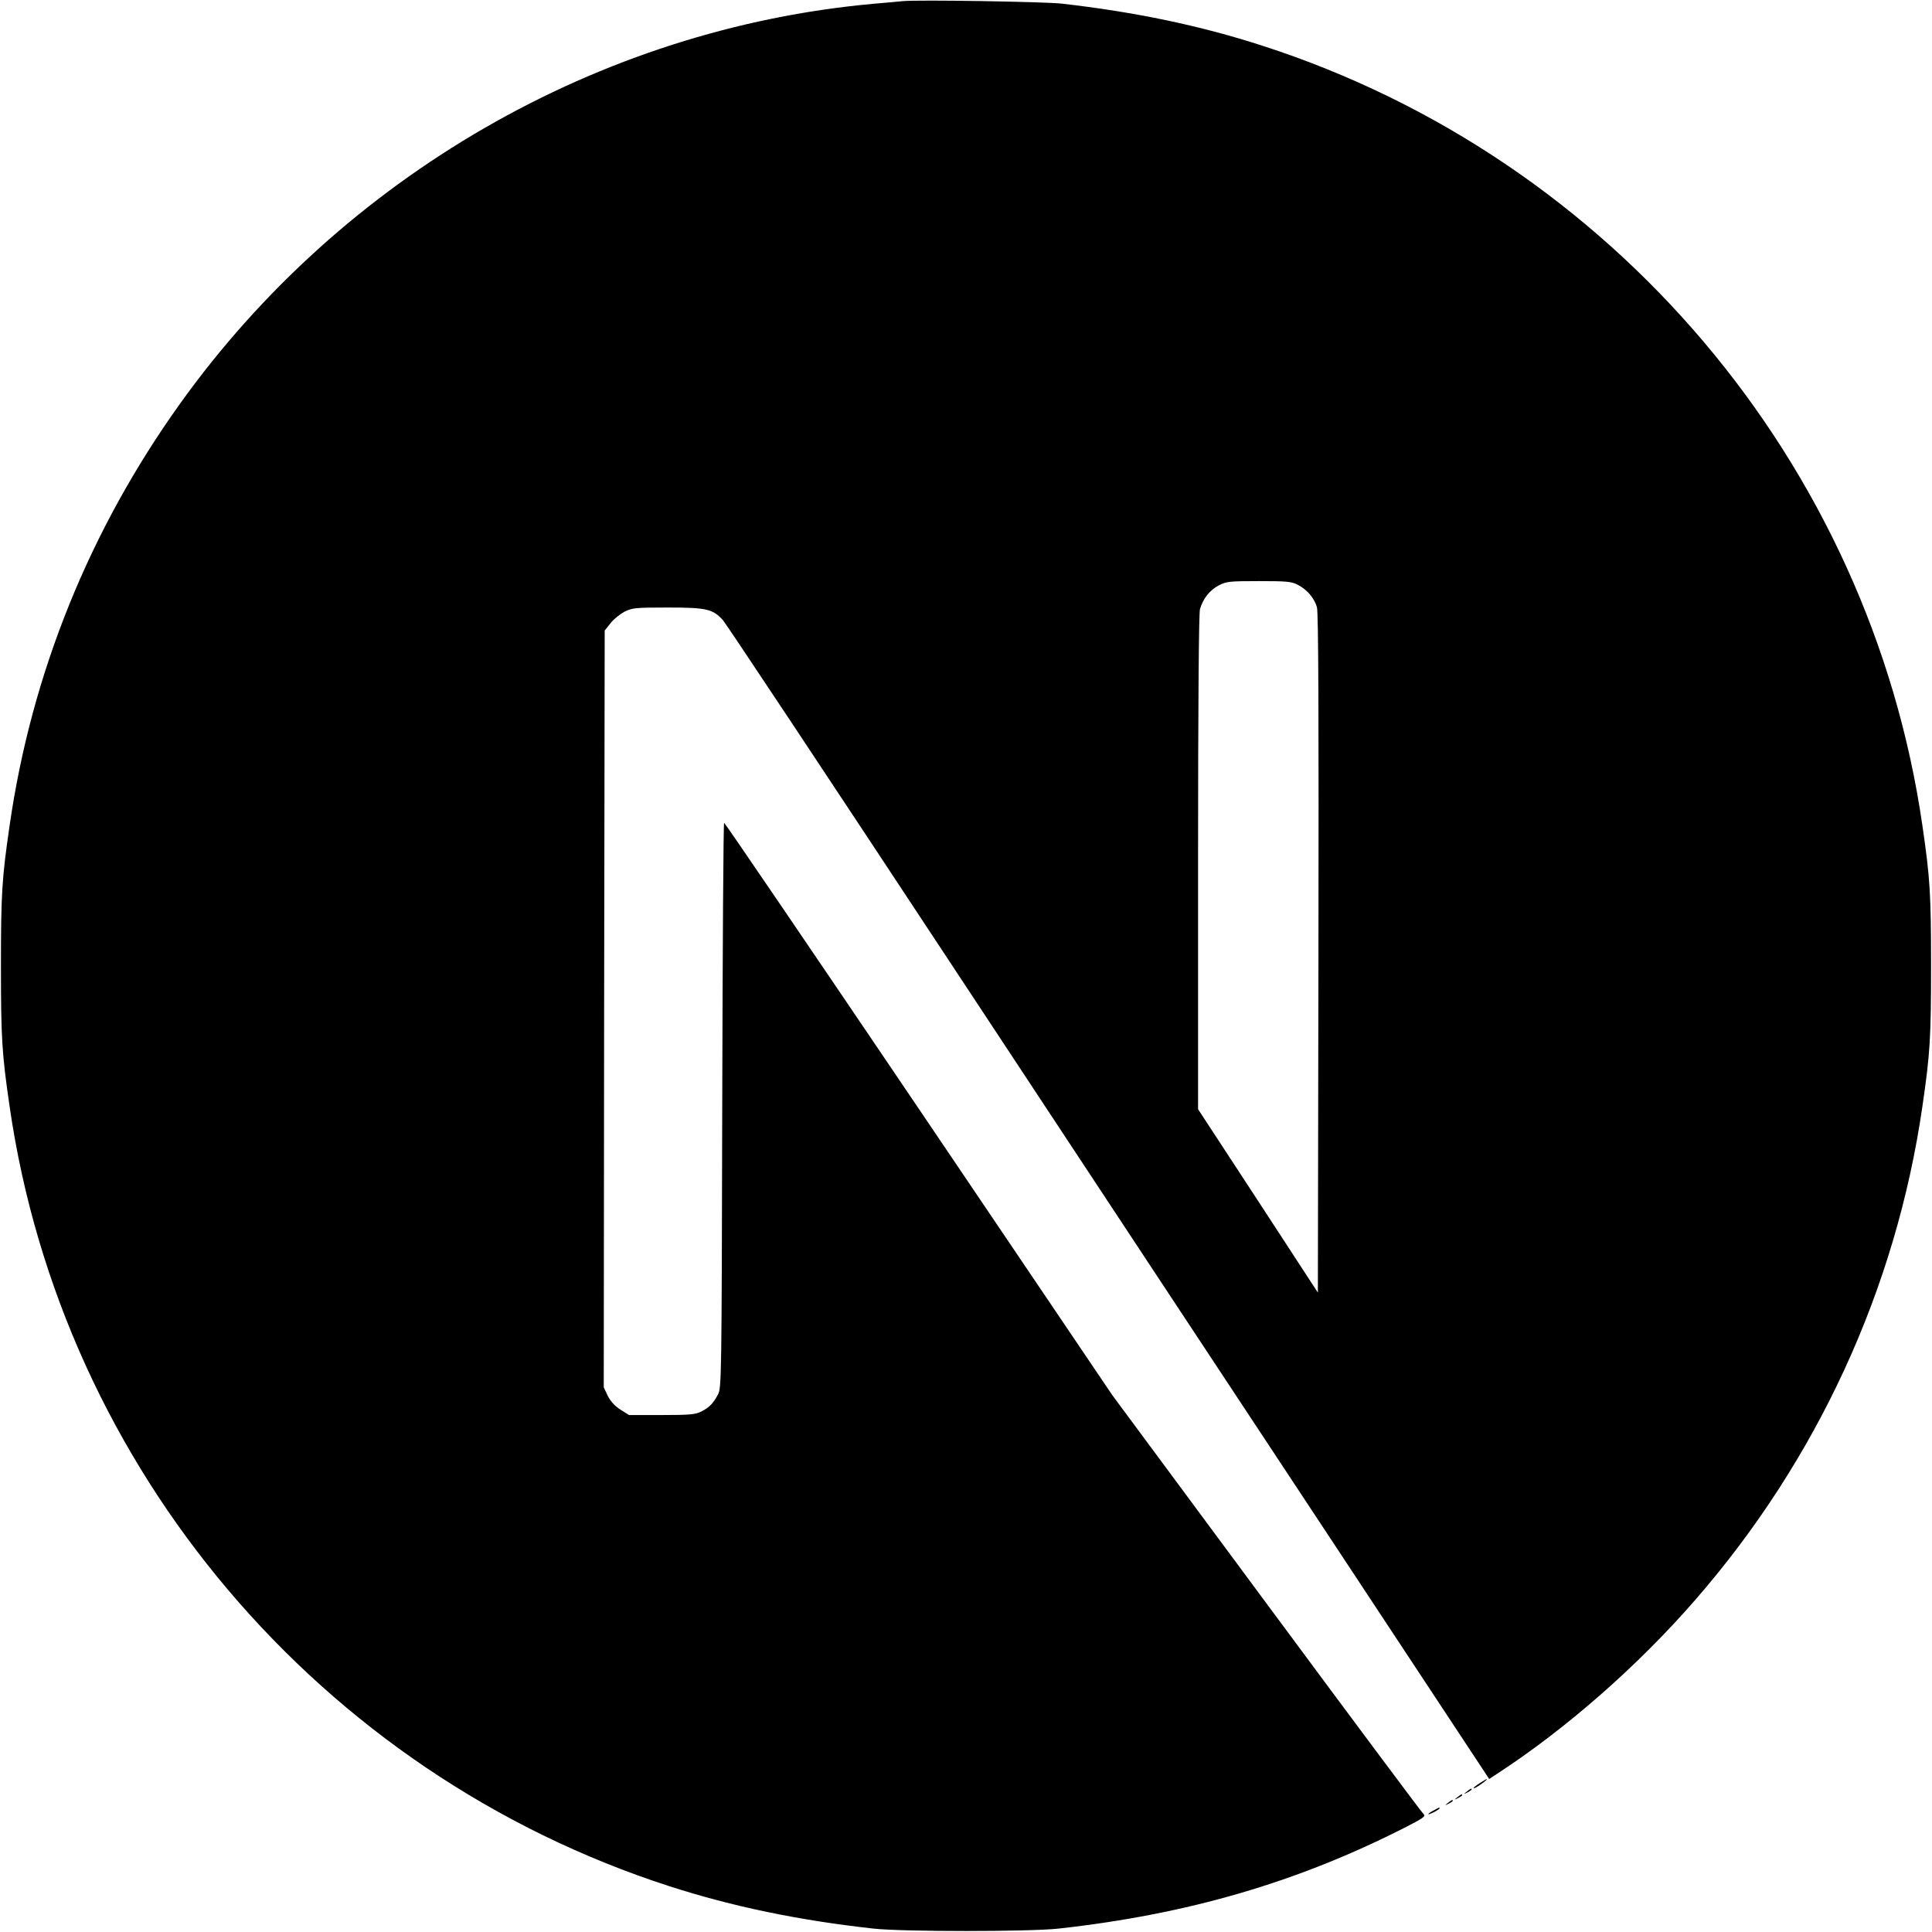
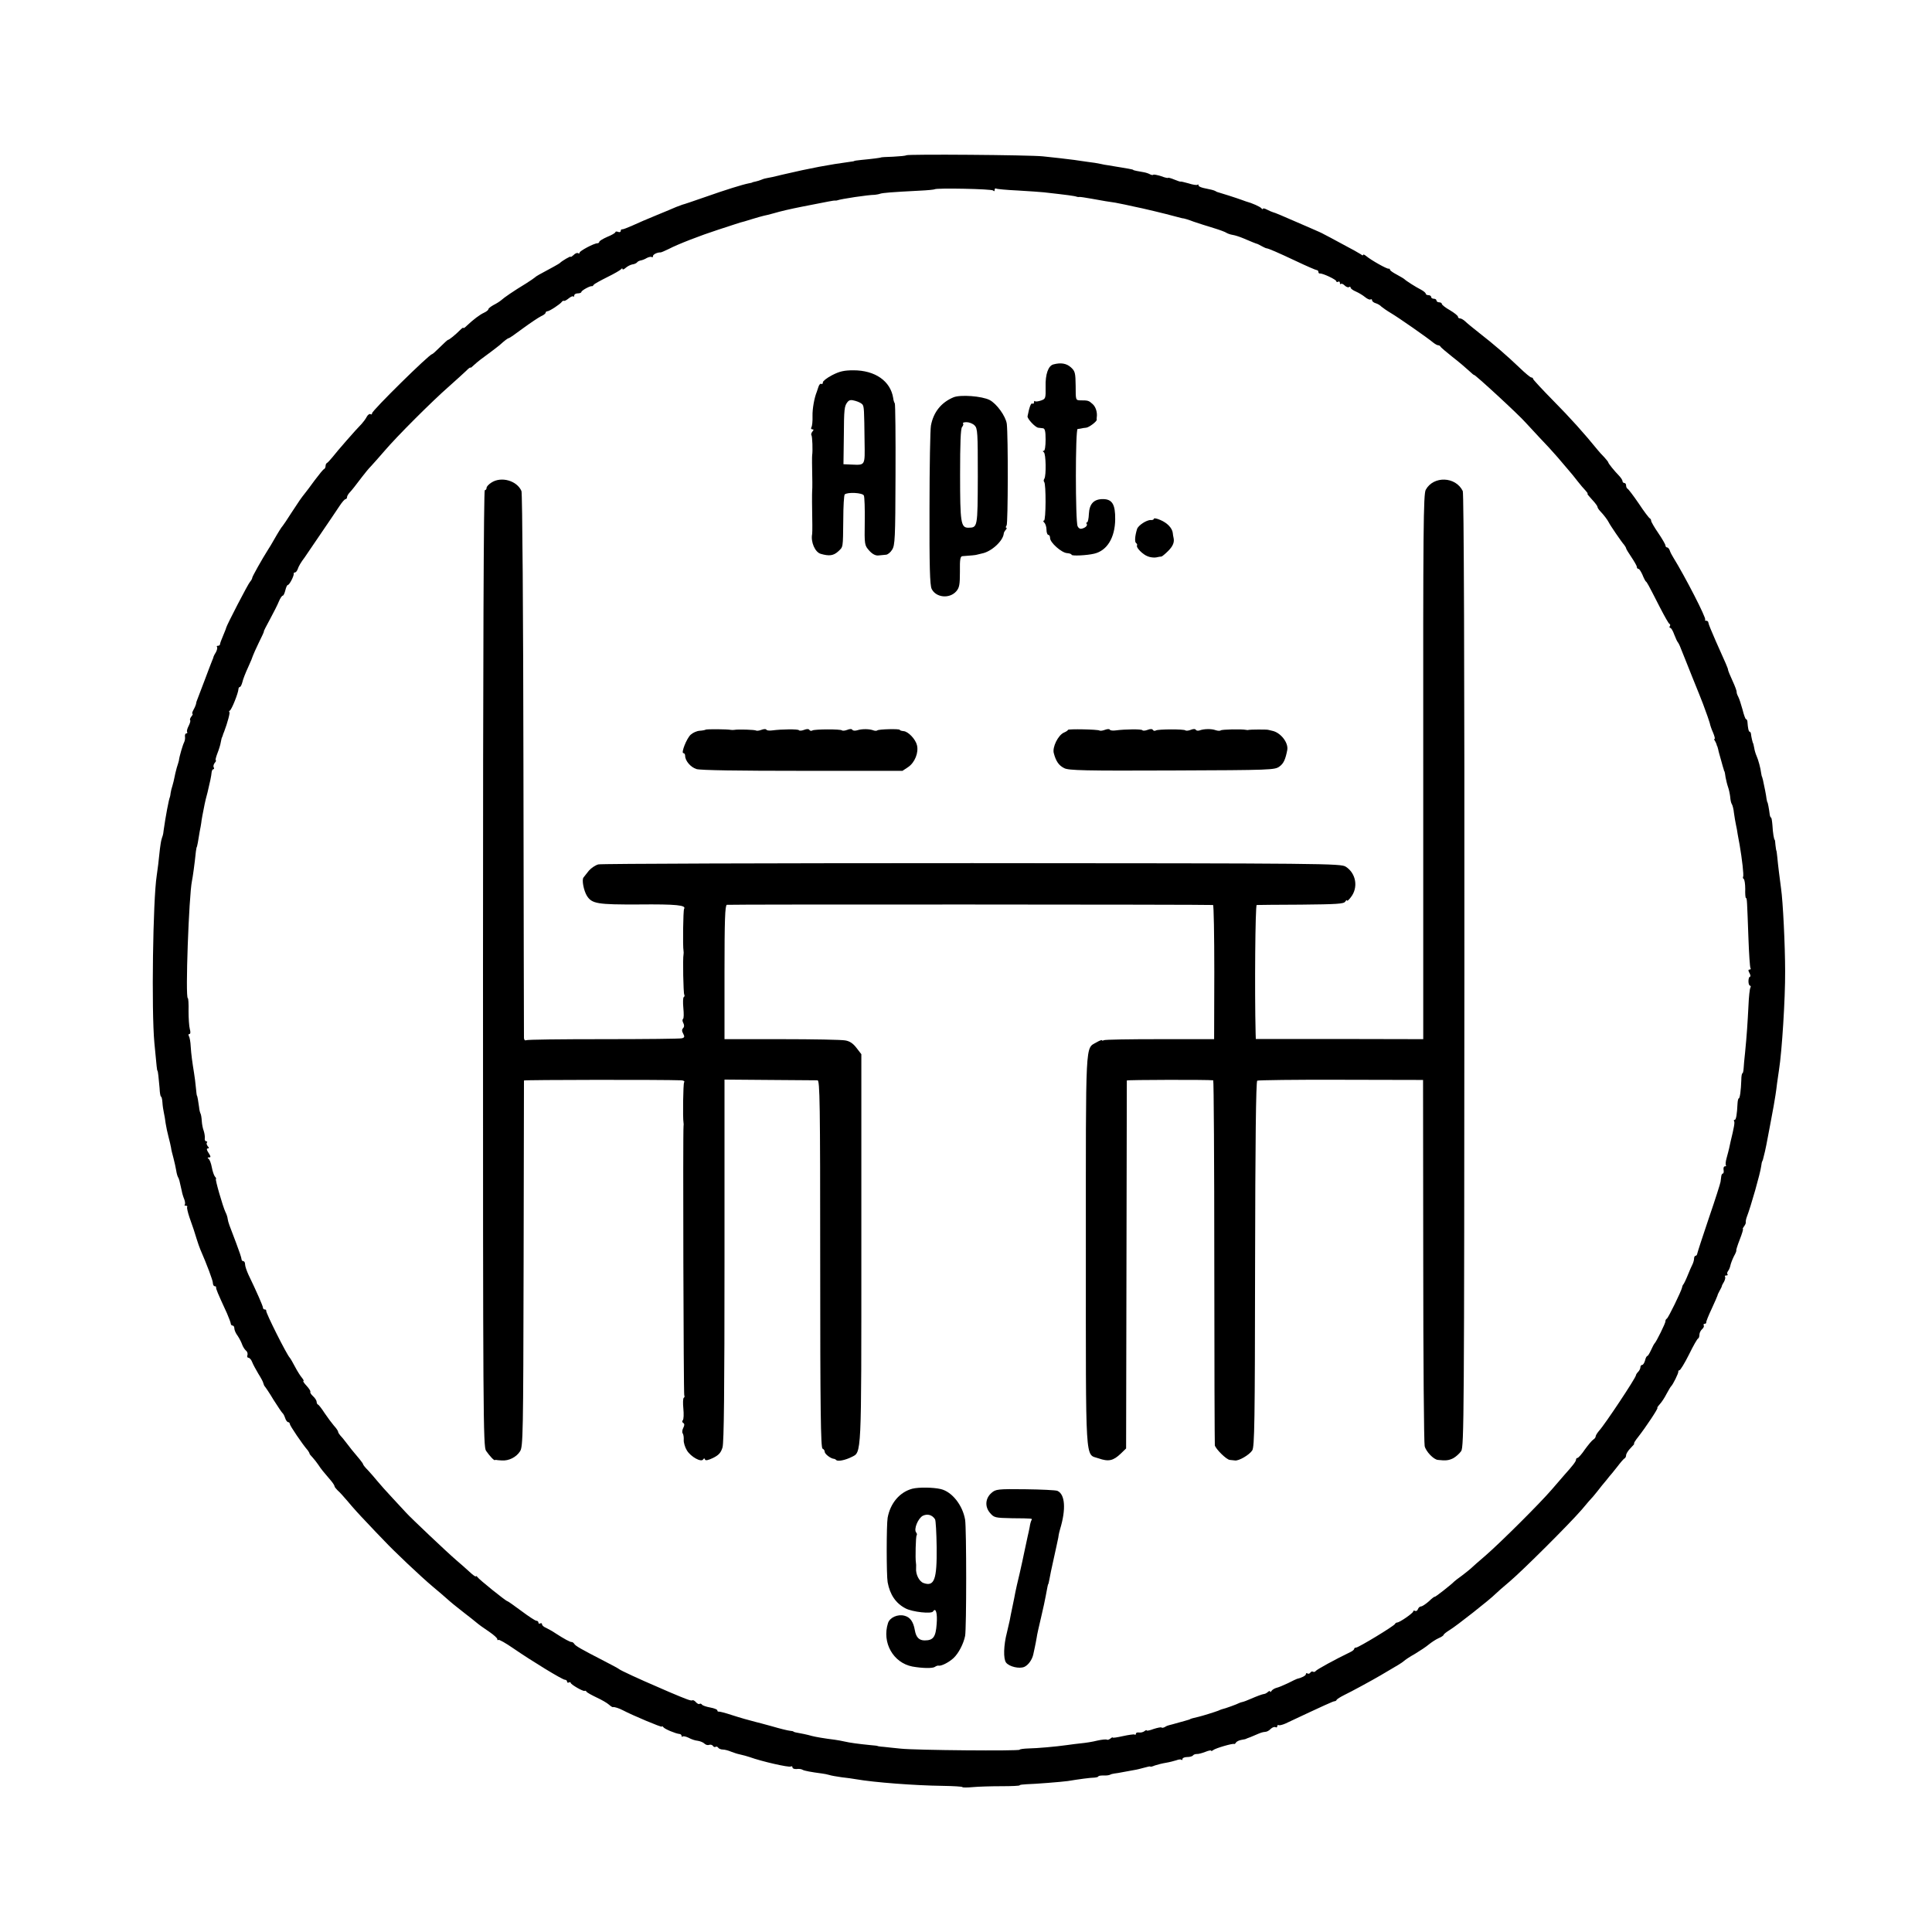
- <svg xmlns="http://www.w3.org/2000/svg" version="1.0" width="1024pt" height="1024pt" viewBox="0 0 1024 1024" preserveAspectRatio="xMidYMid meet">
-   <g transform="translate(0,1024) scale(0.1,-0.1)" fill="#000000" stroke="none">
-     <path d="M4785 10234 c-22 -2 -92 -9 -155 -14 -1453 -131 -2814 -915 -3676 -2120 -480 -670 -787 -1430 -903 -2235 -41 -281 -46 -364 -46 -745 0 -381 5 -464 46 -745 278 -1921 1645 -3535 3499 -4133 332 -107 682 -180 1080 -224 155 -17 825 -17 980 0 687 76 1269 246 1843 539 88 45 105 57 93 67 -8 6 -383 509 -833 1117 l-818 1105 -1025 1517 c-564 834 -1028 1516 -1032 1516 -4 1 -8 -673 -10 -1496 -3 -1441 -4 -1499 -22 -1533 -26 -49 -46 -69 -88 -91 -32 -16 -60 -19 -211 -19 l-173 0 -46 29 c-30 19 -52 44 -67 73 l-21 45 2 2005 3 2006 31 39 c16 21 50 48 74 61 41 20 57 22 230 22 204 0 238 -8 291 -66 15 -16 570 -852 1234 -1859 664 -1007 1572 -2382 2018 -3057 l810 -1227 41 27 c363 236 747 572 1051 922 647 743 1064 1649 1204 2615 41 281 46 364 46 745 0 381 -5 464 -46 745 -278 1921 -1645 3535 -3499 4133 -327 106 -675 179 -1065 223 -96 10 -757 21 -840 13z m2094 -3094 c48 -24 87 -70 101 -118 8 -26 10 -582 8 -1835 l-3 -1798 -317 486 -318 486 0 1307 c0 845 4 1320 10 1343 16 56 51 100 99 126 41 21 56 23 213 23 148 0 174 -2 207 -20z" />
-     <path d="M7843 789 c-35 -22 -46 -37 -15 -20 22 13 58 40 52 41 -3 0 -20 -10 -37 -21z" />
-     <path d="M7774 744 c-18 -14 -18 -15 4 -4 12 6 22 13 22 15 0 8 -5 6 -26 -11z" />
-     <path d="M7724 714 c-18 -14 -18 -15 4 -4 12 6 22 13 22 15 0 8 -5 6 -26 -11z" />
-     <path d="M7674 684 c-18 -14 -18 -15 4 -4 12 6 22 13 22 15 0 8 -5 6 -26 -11z" />
-     <path d="M7598 644 c-38 -20 -36 -28 2 -9 17 9 30 18 30 20 0 7 -1 6 -32 -11z" />
+ <svg xmlns="http://www.w3.org/2000/svg" version="1.0" width="1080pt" height="1080pt" viewBox="0 0 1080 1080" preserveAspectRatio="xMidYMid meet">
+   <g transform="translate(0,1080) scale(0.1,-0.1)" fill="#000000" stroke="none">
+     <path d="M5066 9932 c-3 -3 -36 -6 -74 -8 -37 -1 -67 -3 -67 -4 0 -2 -55 -9 -110 -14 -22 -2 -40 -5 -40 -6 0 -1 -9 -3 -20 -4 -125 -17 -221 -35 -380 -72 -53 -13 -71 -17 -85 -19 -8 -1 -23 -5 -32 -9 -9 -4 -25 -9 -35 -11 -10 -2 -18 -4 -18 -5 0 -1 -9 -3 -20 -5 -35 -7 -126 -35 -245 -77 -63 -22 -119 -41 -125 -42 -5 -2 -21 -8 -35 -13 -14 -6 -63 -27 -110 -46 -47 -19 -107 -45 -135 -58 -27 -12 -53 -22 -57 -21 -5 1 -8 -3 -8 -9 0 -6 -7 -9 -15 -5 -8 3 -15 2 -15 -2 0 -4 -20 -16 -45 -26 -25 -11 -45 -23 -45 -28 0 -4 -5 -8 -11 -8 -19 0 -99 -43 -99 -52 0 -5 -4 -7 -9 -3 -5 3 -17 -2 -25 -11 -9 -8 -16 -13 -16 -9 0 5 -48 -23 -60 -35 -3 -3 -19 -12 -35 -21 -82 -44 -100 -54 -105 -60 -3 -3 -25 -18 -50 -34 -68 -41 -123 -79 -138 -93 -8 -7 -27 -19 -43 -27 -16 -9 -29 -19 -29 -24 0 -4 -11 -13 -24 -19 -24 -11 -60 -38 -98 -74 -10 -10 -18 -15 -18 -11 0 4 -8 -2 -19 -13 -25 -25 -60 -54 -67 -54 -2 0 -22 -18 -44 -40 -22 -22 -42 -40 -45 -40 -15 0 -335 -315 -335 -330 0 -6 -4 -9 -9 -5 -6 3 -15 -4 -21 -15 -6 -12 -19 -29 -28 -39 -33 -33 -140 -156 -163 -186 -13 -16 -27 -31 -31 -33 -5 -2 -8 -10 -8 -17 0 -7 -4 -15 -8 -17 -5 -1 -28 -30 -53 -63 -24 -33 -48 -65 -54 -72 -23 -29 -32 -42 -75 -108 -24 -38 -47 -72 -50 -75 -6 -6 -22 -31 -50 -80 -11 -19 -24 -42 -30 -50 -35 -55 -90 -153 -90 -160 0 -5 -6 -15 -12 -22 -11 -11 -132 -245 -134 -258 0 -3 -8 -22 -17 -44 -9 -21 -17 -42 -17 -47 0 -5 -5 -9 -12 -9 -6 0 -8 -3 -5 -6 3 -4 1 -16 -5 -28 -7 -11 -13 -23 -14 -26 0 -3 -4 -14 -9 -25 -4 -11 -23 -58 -40 -105 -18 -47 -36 -94 -40 -105 -5 -11 -9 -24 -9 -30 -1 -5 -7 -20 -14 -32 -7 -13 -10 -23 -6 -23 3 0 1 -7 -6 -15 -7 -9 -10 -18 -7 -21 3 -3 -1 -17 -8 -31 -8 -15 -12 -30 -9 -35 3 -4 1 -8 -5 -8 -5 0 -8 -8 -7 -17 2 -10 -1 -25 -5 -33 -7 -13 -27 -80 -29 -102 -1 -4 -6 -22 -12 -40 -5 -18 -11 -43 -13 -55 -2 -11 -7 -32 -11 -45 -4 -12 -9 -31 -10 -40 -1 -10 -3 -20 -4 -23 -6 -11 -25 -113 -35 -185 -1 -14 -4 -27 -5 -30 -1 -3 -3 -9 -5 -15 -1 -5 -3 -12 -4 -15 -1 -3 -4 -23 -7 -45 -7 -68 -13 -119 -18 -150 -21 -134 -30 -754 -13 -935 13 -140 15 -155 17 -155 3 0 7 -40 12 -97 1 -27 5 -48 8 -48 3 0 7 -15 8 -33 1 -18 5 -44 8 -57 3 -14 8 -41 10 -60 3 -19 10 -53 16 -75 6 -22 12 -49 14 -60 1 -11 8 -38 14 -60 6 -22 12 -52 15 -68 2 -15 7 -32 10 -37 6 -9 9 -22 21 -77 2 -12 8 -33 14 -47 5 -13 6 -27 3 -30 -4 -3 -1 -6 6 -6 7 0 10 -3 7 -8 -2 -4 4 -30 13 -57 24 -68 26 -74 40 -120 7 -22 16 -49 21 -60 37 -85 70 -173 70 -187 0 -10 5 -18 10 -18 6 0 9 -3 8 -7 -1 -8 8 -30 61 -145 11 -26 21 -52 21 -57 0 -6 5 -11 10 -11 6 0 10 -7 10 -16 0 -9 8 -28 19 -42 10 -15 21 -37 25 -49 4 -11 13 -26 21 -33 8 -6 11 -18 8 -26 -3 -8 0 -14 6 -14 6 0 16 -11 21 -25 5 -13 21 -42 34 -64 14 -22 27 -46 28 -53 2 -7 5 -15 8 -18 3 -3 26 -36 49 -75 24 -38 47 -72 51 -75 4 -3 10 -15 14 -27 4 -13 12 -23 17 -23 5 0 9 -5 9 -10 0 -9 71 -114 100 -147 5 -7 10 -15 10 -18 0 -3 8 -13 18 -23 9 -10 24 -29 32 -41 14 -22 28 -39 71 -89 10 -12 19 -26 19 -30 0 -4 8 -14 17 -23 10 -8 36 -37 58 -63 22 -27 67 -77 100 -111 33 -35 78 -83 101 -106 53 -57 206 -202 274 -259 30 -25 64 -54 76 -65 29 -26 49 -42 104 -85 25 -19 50 -39 57 -45 23 -19 38 -30 81 -59 23 -16 42 -33 42 -39 0 -6 3 -8 6 -4 4 3 41 -18 83 -47 103 -71 275 -176 289 -176 7 0 12 -5 12 -11 0 -5 5 -7 10 -4 6 3 10 2 10 -2 0 -9 71 -50 78 -45 3 2 8 0 11 -5 3 -5 29 -19 56 -32 28 -13 58 -30 69 -40 10 -9 20 -15 22 -14 5 3 35 -6 57 -18 51 -27 217 -97 217 -91 0 4 4 3 8 -3 8 -11 69 -36 90 -38 6 0 12 -5 12 -10 0 -6 3 -8 6 -4 4 3 18 0 33 -7 14 -8 37 -16 51 -17 14 -2 31 -9 38 -16 7 -7 19 -10 26 -7 8 3 17 0 21 -5 3 -6 10 -9 15 -6 5 3 11 1 15 -5 3 -5 15 -10 25 -10 10 0 31 -5 47 -12 15 -6 37 -13 48 -15 26 -6 36 -9 55 -15 69 -25 220 -59 230 -53 6 3 10 1 10 -5 0 -6 10 -10 23 -9 12 2 27 0 33 -4 10 -6 48 -13 109 -21 11 -1 29 -5 40 -8 11 -4 43 -9 70 -13 28 -3 64 -8 80 -11 103 -18 330 -35 482 -37 62 -1 113 -4 113 -7 0 -3 26 -3 59 0 32 3 104 5 160 5 55 0 101 2 101 5 0 3 17 5 38 6 45 1 197 13 232 18 60 10 127 19 148 19 12 1 22 4 22 7 0 3 12 5 28 5 15 -1 31 1 37 4 5 3 16 6 25 7 8 1 30 4 48 8 17 3 44 8 60 11 15 2 42 9 60 14 17 5 32 8 32 6 0 -3 12 0 26 6 15 5 43 12 62 15 19 3 45 10 58 14 12 5 25 6 28 3 3 -4 6 -2 6 4 0 6 12 11 26 11 15 0 29 4 33 9 3 5 13 8 21 8 8 -1 30 5 48 12 17 7 32 10 32 7 0 -4 6 -2 12 3 14 11 111 39 117 34 2 -1 7 2 10 8 4 6 18 13 31 15 14 2 26 5 28 7 1 1 5 2 10 4 4 1 21 8 37 15 35 15 40 17 59 19 8 0 22 8 30 17 9 8 20 12 26 9 5 -3 10 -1 10 5 0 6 4 9 8 6 4 -2 21 2 37 9 219 103 268 125 275 125 5 0 10 3 12 8 2 4 21 16 43 27 36 17 159 84 203 110 96 56 119 70 129 79 6 6 34 25 63 41 28 17 63 40 78 53 15 12 39 28 55 35 15 6 27 15 27 18 0 4 16 16 35 28 34 20 226 171 255 201 8 8 44 40 80 70 74 63 332 320 402 401 25 30 54 64 65 75 10 12 32 39 48 60 17 20 35 42 40 49 6 6 26 31 45 55 19 25 38 47 42 48 4 2 8 10 8 17 0 8 11 26 25 40 14 14 23 25 20 25 -4 0 6 17 23 38 43 55 114 162 107 162 -3 0 3 9 13 20 11 12 28 38 38 58 11 20 22 39 25 42 10 8 43 75 41 83 -1 4 2 7 6 7 5 0 29 39 53 87 24 49 47 90 52 91 4 2 7 12 7 22 0 9 7 23 15 30 8 7 12 16 9 21 -3 5 0 9 5 9 6 0 10 3 9 8 -1 4 12 37 30 75 17 37 32 71 33 75 0 4 6 16 12 27 6 11 12 22 12 25 0 3 6 15 13 26 6 12 8 24 5 28 -3 3 0 6 7 6 7 0 10 3 7 7 -4 3 -2 11 3 18 5 6 11 20 13 31 2 10 11 34 20 52 10 17 15 32 13 32 -2 0 6 27 19 60 13 33 21 60 18 60 -3 0 0 6 6 14 6 8 11 18 10 22 -1 5 1 18 5 29 24 62 76 246 81 285 2 14 4 26 6 28 1 1 2 5 4 10 9 34 15 61 19 82 3 14 12 61 20 105 8 44 18 95 21 113 3 17 7 44 10 60 2 15 7 45 9 67 3 22 8 56 11 76 16 100 35 397 34 549 0 142 -12 391 -23 465 -7 52 -17 131 -21 175 -2 19 -4 35 -5 35 -1 0 -3 14 -5 30 -1 17 -3 30 -4 30 -4 0 -11 40 -13 82 -2 24 -5 43 -8 43 -3 0 -7 10 -8 23 -3 25 -10 62 -12 62 -1 0 -3 9 -5 20 -2 19 -12 69 -20 105 -2 8 -4 16 -5 18 -2 1 -3 10 -5 20 -3 27 -16 75 -26 97 -5 11 -11 31 -13 45 -3 14 -5 25 -6 25 -2 0 -11 38 -12 53 -1 6 -4 12 -8 12 -5 0 -9 18 -12 58 -1 6 -4 12 -8 12 -3 0 -12 24 -19 53 -8 28 -18 61 -24 72 -6 11 -10 23 -9 27 1 4 -9 32 -23 62 -14 30 -25 58 -25 61 0 8 -11 33 -69 162 -22 50 -41 96 -41 102 0 6 -5 11 -12 11 -6 0 -9 3 -6 6 8 7 -111 239 -179 349 -7 11 -16 28 -19 38 -3 9 -10 17 -15 17 -5 0 -9 5 -9 11 0 5 -18 37 -40 69 -22 32 -40 63 -40 69 0 5 -3 11 -7 13 -5 2 -33 39 -62 83 -30 44 -59 82 -63 83 -4 2 -8 10 -8 18 0 8 -4 14 -10 14 -5 0 -10 5 -10 10 0 6 -8 18 -17 28 -30 31 -63 72 -63 78 0 2 -10 15 -22 28 -13 13 -30 32 -38 42 -74 91 -151 177 -247 274 -62 63 -113 118 -113 122 0 4 -4 8 -10 8 -5 0 -34 24 -64 53 -71 68 -146 133 -226 195 -36 28 -72 58 -81 67 -9 8 -21 15 -27 15 -7 0 -12 4 -12 10 0 5 -20 21 -45 36 -25 14 -45 30 -45 35 0 5 -7 9 -15 9 -8 0 -15 5 -15 10 0 6 -7 10 -15 10 -8 0 -15 5 -15 10 0 6 -7 10 -15 10 -8 0 -15 4 -15 8 0 5 -12 15 -27 23 -28 14 -83 49 -93 59 -3 3 -22 14 -42 25 -21 11 -38 23 -38 27 0 5 -3 7 -7 6 -9 -3 -99 48 -125 70 -10 8 -18 12 -18 7 0 -4 -6 -3 -12 3 -7 5 -53 31 -103 57 -49 27 -97 52 -105 56 -8 5 -37 18 -65 30 -27 12 -68 29 -90 39 -68 30 -120 52 -130 54 -5 1 -20 8 -32 14 -13 7 -23 9 -23 5 0 -4 -4 -3 -8 2 -6 9 -53 30 -87 39 -5 2 -17 6 -25 9 -21 8 -124 41 -130 42 -3 0 -10 3 -16 7 -6 4 -30 10 -52 14 -23 4 -42 11 -42 17 0 6 -3 8 -6 4 -3 -3 -26 0 -50 8 -24 7 -44 11 -44 10 0 -2 -16 3 -35 11 -19 8 -35 12 -35 10 0 -3 -18 1 -39 9 -22 7 -42 11 -44 8 -3 -3 -12 -1 -19 3 -7 4 -22 9 -33 11 -32 5 -60 11 -60 13 0 3 -25 7 -140 26 -11 1 -31 5 -44 8 -12 3 -44 8 -70 11 -25 4 -59 8 -76 11 -47 6 -115 14 -175 20 -75 8 -758 13 -764 6z m486 -197 c5 -6 8 -5 8 3 0 7 4 11 8 8 5 -3 60 -8 123 -11 63 -4 128 -8 144 -10 133 -15 172 -20 185 -25 3 -1 9 -2 13 -1 5 1 36 -4 70 -10 71 -13 90 -16 132 -22 17 -3 41 -8 55 -11 14 -3 36 -8 50 -11 38 -7 180 -41 230 -55 25 -7 46 -12 47 -11 2 0 27 -7 55 -18 29 -10 80 -26 113 -36 33 -10 65 -22 70 -26 6 -4 22 -10 35 -12 14 -2 41 -11 60 -19 44 -19 74 -31 80 -32 3 -1 14 -7 25 -13 11 -6 22 -11 25 -11 11 -1 60 -22 164 -71 59 -28 112 -51 117 -51 5 0 9 -5 9 -10 0 -6 3 -9 8 -9 14 3 92 -34 92 -43 0 -5 5 -6 10 -3 6 3 10 1 10 -6 0 -7 3 -10 6 -6 4 3 13 -1 21 -9 8 -8 19 -12 24 -9 5 4 9 2 9 -3 0 -5 13 -15 30 -22 16 -7 39 -21 51 -31 12 -10 26 -16 30 -13 5 3 9 1 9 -5 0 -5 9 -13 20 -16 11 -3 26 -12 32 -19 7 -6 31 -23 53 -36 41 -24 206 -139 238 -166 9 -7 21 -14 26 -14 5 0 11 -3 13 -7 2 -5 32 -30 67 -58 35 -27 76 -62 92 -77 16 -15 29 -26 29 -24 0 8 253 -225 289 -267 9 -10 43 -47 76 -82 33 -34 79 -84 102 -111 23 -27 51 -60 63 -74 12 -14 34 -40 48 -59 15 -19 35 -43 45 -53 9 -10 15 -18 11 -18 -3 0 9 -15 25 -32 17 -18 31 -37 31 -41 0 -5 6 -14 13 -22 23 -24 43 -51 50 -65 7 -15 68 -105 87 -127 5 -7 10 -15 10 -18 0 -4 14 -26 30 -50 16 -24 30 -48 30 -54 0 -6 4 -11 9 -11 5 0 14 -15 22 -32 7 -18 16 -35 19 -38 7 -5 10 -10 80 -147 25 -48 48 -90 53 -91 4 -2 5 -8 1 -13 -3 -5 -1 -9 3 -9 5 0 15 -17 22 -37 8 -21 17 -40 20 -43 3 -3 11 -18 17 -35 7 -16 35 -88 64 -160 29 -71 56 -139 60 -150 14 -36 40 -110 40 -117 1 -4 7 -23 16 -43 8 -19 12 -35 9 -35 -4 0 -3 -6 2 -12 4 -7 8 -16 9 -20 1 -5 2 -9 4 -10 1 -2 3 -10 5 -18 1 -8 9 -35 16 -60 7 -25 13 -48 15 -52 1 -5 2 -9 4 -10 1 -2 4 -16 6 -33 3 -16 9 -41 14 -55 5 -14 10 -38 12 -55 1 -16 5 -35 9 -40 4 -6 10 -28 12 -50 3 -22 8 -51 11 -65 3 -14 8 -38 10 -55 3 -16 8 -43 11 -60 13 -76 24 -169 19 -176 -2 -4 -1 -10 4 -13 4 -3 8 -28 8 -55 -1 -28 1 -51 4 -51 6 0 6 -11 14 -228 3 -84 8 -157 11 -163 4 -5 1 -9 -5 -9 -8 0 -8 -6 0 -20 6 -11 7 -20 2 -20 -4 0 -8 -11 -8 -25 0 -14 4 -25 9 -25 4 0 5 -5 2 -11 -4 -5 -9 -52 -11 -102 -5 -96 -9 -161 -19 -262 -4 -33 -7 -72 -8 -87 -1 -16 -4 -28 -7 -28 -3 0 -6 -17 -6 -38 -2 -58 -8 -102 -14 -102 -3 0 -6 -12 -7 -27 -3 -62 -8 -93 -16 -93 -5 0 -6 -4 -3 -8 4 -7 0 -32 -20 -114 -2 -10 -6 -26 -8 -37 -2 -10 -9 -35 -14 -54 -6 -20 -7 -38 -4 -41 3 -3 0 -6 -6 -6 -6 0 -9 -9 -7 -20 2 -11 0 -20 -4 -20 -4 0 -8 -7 -9 -15 -1 -8 -3 -22 -4 -31 -1 -9 -30 -100 -65 -202 -35 -103 -64 -193 -65 -199 -1 -7 -5 -13 -10 -13 -4 0 -8 -7 -8 -15 0 -8 -4 -23 -9 -33 -5 -9 -17 -37 -27 -62 -10 -25 -21 -47 -24 -50 -3 -3 -6 -10 -7 -17 -5 -22 -76 -168 -85 -174 -5 -3 -9 -10 -8 -15 1 -9 -51 -115 -61 -124 -3 -3 -12 -20 -20 -38 -8 -17 -17 -32 -20 -32 -4 0 -10 -11 -13 -25 -4 -14 -11 -25 -16 -25 -6 0 -10 -6 -10 -13 0 -7 -6 -19 -12 -25 -7 -7 -13 -16 -13 -20 -1 -15 -175 -277 -206 -310 -10 -12 -19 -26 -19 -31 0 -6 -6 -14 -13 -18 -7 -4 -28 -29 -47 -55 -18 -27 -37 -48 -42 -48 -4 0 -8 -4 -8 -10 0 -9 -18 -33 -65 -85 -11 -13 -42 -49 -70 -81 -67 -78 -285 -295 -370 -369 -39 -33 -76 -66 -83 -73 -8 -7 -30 -25 -50 -40 -21 -15 -39 -29 -42 -32 -17 -18 -110 -91 -110 -86 0 2 -15 -8 -32 -25 -18 -16 -38 -29 -44 -29 -7 0 -15 -7 -18 -16 -3 -8 -10 -12 -16 -9 -5 3 -10 2 -10 -3 0 -9 -76 -62 -90 -62 -5 0 -10 -4 -12 -8 -4 -11 -204 -132 -217 -132 -6 0 -11 -3 -11 -7 0 -5 -10 -13 -23 -19 -83 -40 -187 -97 -192 -105 -4 -5 -10 -7 -15 -4 -5 3 -11 1 -15 -5 -4 -6 -11 -8 -16 -5 -5 4 -9 2 -9 -4 0 -8 -26 -21 -50 -26 -3 -1 -25 -11 -50 -24 -25 -12 -54 -24 -64 -26 -11 -3 -23 -10 -28 -17 -4 -7 -8 -9 -8 -4 0 5 -6 4 -12 -2 -7 -6 -16 -11 -20 -11 -14 -2 -42 -13 -77 -28 -18 -8 -39 -16 -45 -17 -6 -1 -15 -4 -21 -7 -8 -5 -76 -30 -95 -34 -3 -1 -12 -4 -20 -8 -21 -8 -92 -30 -110 -34 -27 -6 -45 -11 -47 -13 -2 -2 -6 -3 -10 -4 -5 -2 -28 -8 -53 -15 -25 -7 -49 -14 -55 -15 -5 -1 -16 -5 -23 -10 -7 -4 -16 -6 -19 -3 -2 3 -22 -1 -44 -8 -21 -8 -39 -12 -39 -8 0 3 -6 1 -12 -4 -7 -6 -21 -9 -30 -8 -10 2 -18 -1 -18 -6 0 -6 -3 -8 -8 -5 -4 2 -33 -2 -65 -9 -31 -7 -57 -11 -57 -8 0 3 -6 0 -13 -6 -8 -6 -16 -8 -19 -6 -3 3 -27 1 -54 -5 -27 -7 -67 -13 -89 -15 -22 -2 -58 -7 -80 -10 -63 -9 -166 -18 -217 -19 -27 -1 -48 -4 -48 -7 0 -8 -585 -3 -665 6 -33 3 -76 8 -95 10 -19 1 -35 4 -35 5 0 1 -19 3 -42 5 -61 6 -114 13 -143 20 -14 3 -38 8 -55 10 -51 6 -109 16 -127 21 -10 3 -30 8 -45 11 -45 8 -58 11 -58 14 0 1 -9 3 -20 4 -11 1 -56 12 -100 25 -44 12 -84 23 -90 24 -46 12 -79 21 -135 39 -36 12 -68 20 -72 19 -5 -1 -8 2 -8 7 0 5 -18 12 -40 16 -22 4 -42 11 -46 16 -3 5 -9 7 -14 4 -4 -3 -13 2 -20 10 -7 8 -16 13 -20 10 -7 -4 -31 5 -130 47 -14 6 -38 17 -55 24 -110 47 -218 97 -225 104 -3 3 -40 23 -83 45 -130 67 -160 84 -167 96 -4 6 -10 10 -14 10 -7 -2 -45 19 -91 49 -16 11 -40 24 -52 30 -13 5 -23 14 -23 20 0 6 -5 8 -10 5 -6 -3 -10 -1 -10 4 0 6 -5 11 -12 11 -6 0 -44 25 -84 55 -40 30 -76 55 -79 55 -7 0 -158 121 -167 135 -4 5 -8 7 -8 3 0 -4 -16 7 -35 25 -19 17 -53 48 -76 67 -49 42 -256 238 -278 263 -9 10 -43 47 -76 82 -33 35 -71 78 -85 95 -14 17 -37 44 -52 60 -16 16 -28 31 -28 34 0 3 -9 16 -19 28 -38 45 -56 67 -76 94 -11 15 -26 33 -33 40 -6 7 -12 16 -12 21 0 4 -10 19 -23 33 -12 14 -35 45 -52 70 -16 25 -33 47 -37 48 -5 2 -8 9 -8 16 0 7 -9 21 -20 31 -11 10 -18 21 -15 25 2 3 -7 18 -21 33 -14 15 -22 27 -18 27 4 0 0 8 -8 18 -8 9 -26 37 -39 62 -13 25 -26 47 -29 50 -17 17 -135 252 -132 263 1 4 -2 7 -8 7 -5 0 -10 4 -10 10 0 9 -37 93 -81 184 -10 22 -19 48 -19 58 0 10 -4 18 -10 18 -5 0 -10 5 -10 12 0 6 -13 45 -29 87 -42 110 -44 114 -48 136 -1 11 -7 29 -13 40 -15 32 -59 185 -53 185 3 0 1 6 -5 12 -6 7 -14 31 -18 53 -4 22 -12 43 -18 47 -7 5 -7 8 3 8 10 0 10 5 -3 25 -11 16 -12 25 -5 25 8 0 9 4 0 13 -6 8 -8 17 -4 20 3 4 1 7 -4 7 -6 0 -10 8 -8 18 1 9 -2 27 -6 40 -5 12 -10 37 -11 55 -1 18 -4 37 -7 42 -3 6 -7 21 -8 35 -4 32 -10 65 -12 65 -1 0 -4 20 -6 45 -2 25 -7 61 -10 80 -10 62 -16 104 -19 151 -1 25 -6 51 -10 57 -4 7 -3 12 3 12 6 0 7 11 2 28 -4 15 -7 60 -7 99 1 40 -1 73 -4 73 -15 0 6 574 23 655 4 18 15 95 22 165 2 14 4 25 5 25 1 0 3 11 6 25 2 14 7 41 10 60 4 19 8 42 9 50 1 14 10 61 19 105 2 11 9 40 16 65 14 58 21 91 23 113 1 9 5 17 10 17 4 0 5 5 2 10 -4 6 -1 17 5 25 7 8 10 15 6 15 -3 0 1 17 9 38 8 20 17 48 19 62 3 14 5 26 7 28 1 1 2 5 4 10 1 4 4 14 8 22 19 50 35 110 29 110 -4 0 -2 4 3 8 11 7 47 98 48 120 0 6 4 12 8 12 4 0 10 12 14 27 3 15 18 53 32 83 14 30 26 60 27 65 2 6 16 38 33 73 17 34 30 62 28 62 -2 0 13 30 34 68 20 37 43 82 50 100 7 17 17 32 21 32 5 0 11 14 15 30 4 17 10 30 14 30 9 0 35 51 33 63 -1 4 2 7 7 7 5 0 11 8 15 18 5 16 19 40 39 66 9 14 162 237 196 289 13 20 28 37 33 37 4 0 8 5 8 11 0 6 6 16 13 24 15 16 33 39 70 88 16 21 38 48 50 60 12 13 47 52 77 87 69 81 263 275 360 360 40 36 84 75 97 88 12 13 23 20 23 17 0 -3 8 3 18 13 24 22 49 41 92 72 19 14 42 32 52 40 30 27 47 40 53 40 3 0 39 25 79 55 41 30 86 60 100 67 14 6 26 15 26 20 0 4 5 8 10 8 11 0 71 39 81 53 3 5 9 7 12 5 4 -1 15 5 26 14 11 9 22 14 25 11 3 -4 6 -1 6 5 0 7 9 12 20 12 11 0 20 4 20 8 0 8 51 36 59 32 2 -1 7 3 10 8 3 5 38 24 76 43 39 19 73 39 77 44 4 6 8 6 8 1 0 -5 8 -2 18 7 9 8 26 17 37 19 11 1 23 7 26 11 3 5 12 9 20 11 8 1 24 7 35 14 12 6 24 8 28 5 3 -3 6 -1 6 5 0 10 25 22 43 21 4 0 24 9 45 19 49 26 178 76 277 108 44 14 87 28 95 31 8 3 21 7 28 9 7 1 36 10 65 19 28 9 59 17 67 19 8 1 34 8 56 14 37 11 93 24 159 37 143 28 177 35 183 34 4 -1 9 0 12 1 21 8 174 31 210 31 8 1 22 3 30 6 15 5 63 9 218 17 46 2 85 6 87 8 9 8 321 2 327 -7z" />
+     <path d="M5889 8763 c-29 -7 -46 -55 -44 -125 1 -65 0 -68 -26 -77 -15 -5 -30 -7 -33 -4 -3 4 -6 1 -6 -6 0 -7 -4 -10 -9 -7 -8 5 -17 -20 -27 -71 -2 -14 43 -62 60 -64 6 -1 18 -2 26 -3 11 -1 15 -16 15 -63 0 -37 -4 -63 -10 -63 -7 0 -7 -3 0 -8 12 -8 14 -131 3 -148 -4 -6 -5 -14 -1 -18 11 -11 10 -216 -1 -216 -6 0 -5 -5 2 -12 7 -7 12 -25 12 -40 0 -15 5 -28 10 -28 6 0 10 -8 10 -18 0 -25 64 -82 95 -84 14 -1 25 -5 25 -9 0 -8 86 -4 127 6 72 17 116 90 117 192 1 84 -17 113 -69 113 -51 0 -75 -27 -78 -82 -1 -27 -6 -48 -10 -48 -5 0 -6 -4 -2 -9 6 -10 -11 -24 -32 -27 -6 -1 -15 5 -19 14 -13 28 -13 542 0 544 6 0 16 2 21 3 6 2 17 3 26 4 16 1 61 35 60 45 -1 3 -1 9 0 14 4 27 -6 59 -24 74 -21 19 -25 20 -68 20 -26 1 -26 1 -26 81 -1 72 -3 82 -26 103 -25 23 -57 28 -98 17z" />
+     <path d="M4652 8703 c-29 -15 -52 -33 -52 -40 0 -8 -4 -12 -9 -9 -5 3 -12 -4 -16 -17 -4 -12 -8 -24 -9 -27 -14 -34 -25 -95 -24 -136 1 -28 -2 -56 -6 -62 -4 -7 -2 -12 5 -12 8 0 9 -3 0 -13 -6 -8 -8 -16 -5 -20 5 -5 8 -87 4 -112 -1 -9 -1 -52 1 -150 0 -22 0 -44 -1 -50 -1 -9 -1 -96 1 -190 0 -22 0 -44 -1 -50 -9 -44 16 -102 48 -111 48 -14 71 -10 97 13 29 28 27 14 29 180 0 72 4 135 8 139 15 14 100 10 107 -6 4 -8 6 -74 5 -147 -2 -130 -1 -131 25 -161 18 -20 36 -29 52 -27 13 1 32 3 41 4 10 0 26 13 35 28 16 25 18 62 19 418 1 214 -1 395 -4 400 -4 6 -8 19 -9 30 -15 95 -101 155 -222 155 -53 0 -78 -6 -119 -27z m170 -165 c8 -14 9 -25 11 -206 2 -137 5 -132 -73 -129 l-45 2 2 150 c1 163 3 175 21 198 10 12 20 13 44 6 18 -5 35 -14 40 -21z" />
+     <path d="M5330 8579 c-69 -29 -112 -83 -126 -158 -4 -20 -8 -227 -8 -461 -1 -326 2 -431 12 -452 24 -49 100 -57 138 -13 17 20 20 37 20 109 -1 70 2 86 14 87 44 3 76 6 80 8 3 1 16 4 29 7 53 10 118 70 122 111 0 5 5 14 11 21 6 6 7 12 3 12 -4 0 -3 6 2 13 8 11 9 500 1 568 -6 42 -56 112 -96 133 -43 22 -164 31 -202 15z m118 -157 c17 -17 18 -40 18 -286 -1 -287 -1 -285 -53 -286 -42 0 -46 29 -46 297 0 177 3 256 11 266 7 8 9 17 5 20 -3 4 6 7 20 7 15 0 35 -8 45 -18z" />
+     <path d="M2748 8103 c-16 -10 -28 -23 -28 -30 0 -7 -4 -13 -10 -13 -6 0 -10 -911 -10 -2673 0 -2507 1 -2674 17 -2697 21 -30 45 -56 50 -52 2 1 4 2 6 1 1 -1 16 -2 32 -3 39 -3 81 18 102 51 17 25 18 92 20 1048 1 561 2 1022 2 1025 1 4 775 5 879 1 14 -1 21 -5 16 -12 -5 -9 -8 -196 -3 -226 1 -4 1 -12 0 -18 -4 -33 0 -1498 4 -1505 3 -5 2 -11 -3 -14 -4 -3 -5 -30 -2 -60 3 -31 2 -60 -3 -65 -5 -5 -4 -12 2 -15 8 -5 8 -13 1 -27 -6 -11 -8 -25 -4 -31 5 -7 7 -24 6 -38 -1 -14 7 -40 18 -58 22 -36 80 -68 91 -50 4 7 8 7 10 -1 3 -7 18 -4 45 9 32 16 44 29 53 59 8 28 11 316 11 1047 l0 1009 252 -2 c139 -1 260 -2 268 -2 13 -1 15 -122 15 -1028 0 -809 3 -1027 13 -1031 6 -2 12 -10 12 -17 0 -13 34 -39 52 -40 3 0 9 -3 13 -7 9 -9 51 0 85 17 57 29 55 -13 55 1166 l0 1086 -27 35 c-19 25 -38 38 -63 42 -20 4 -180 7 -356 7 l-319 0 0 373 c0 290 3 375 13 378 10 3 2697 2 2718 -1 4 -1 7 -169 7 -375 l-1 -375 -303 0 c-167 0 -308 -2 -314 -6 -5 -3 -10 -3 -10 0 0 3 -14 -2 -31 -12 -63 -37 -59 31 -59 -1162 0 -1218 -5 -1137 70 -1163 57 -20 83 -14 125 26 l30 29 2 1026 c1 564 2 1028 2 1031 1 4 455 5 483 1 3 -1 6 -457 6 -1013 0 -557 2 -1020 3 -1028 6 -21 65 -80 84 -81 8 -1 21 -2 28 -3 21 -4 81 31 97 56 13 20 15 155 16 1042 1 682 5 1020 12 1025 5 3 216 6 469 5 l458 -1 1 -1009 c0 -555 4 -1022 8 -1038 7 -30 50 -75 74 -77 44 -5 60 -3 85 9 15 8 35 26 45 40 16 24 17 193 18 2687 1 1719 -3 2667 -9 2680 -40 82 -164 86 -207 7 -13 -24 -15 -214 -14 -1549 l0 -1522 -468 1 -468 0 -1 32 c-6 237 -2 716 6 717 6 0 117 2 248 2 199 2 239 4 247 17 5 8 10 11 10 6 0 -5 10 3 21 18 43 54 30 134 -28 171 -27 18 -107 19 -2088 20 -1133 0 -2073 -3 -2090 -7 -16 -4 -40 -20 -53 -35 -12 -16 -26 -32 -30 -38 -11 -12 1 -74 19 -103 28 -44 59 -49 289 -48 212 2 268 -4 254 -25 -5 -9 -8 -208 -3 -235 1 -5 1 -13 0 -19 -5 -23 -1 -217 4 -225 3 -5 2 -11 -3 -14 -4 -3 -5 -30 -2 -61 3 -31 3 -58 -2 -61 -4 -3 -4 -13 2 -23 6 -12 5 -22 -1 -28 -8 -8 -8 -17 0 -31 9 -17 8 -22 -7 -26 -9 -3 -207 -5 -439 -5 -232 0 -427 -2 -433 -6 -5 -3 -10 2 -11 12 0 10 -2 698 -3 1528 -1 831 -6 1519 -11 1530 -25 58 -112 83 -167 48z" />
+     <path d="M6450 7900 c0 -5 -8 -8 -17 -7 -23 1 -71 -30 -77 -51 -12 -39 -14 -72 -5 -78 5 -3 7 -9 5 -13 -7 -11 32 -51 60 -61 14 -6 35 -8 47 -6 12 3 26 5 30 5 4 1 21 15 37 31 28 28 36 50 30 75 -2 6 -3 17 -4 25 -3 28 -31 57 -69 73 -20 9 -37 12 -37 7z" />
+     <path d="M3944 6721 c-2 -2 -17 -5 -33 -6 -16 -1 -38 -11 -50 -22 -23 -21 -55 -103 -41 -103 6 0 10 -7 10 -15 0 -28 31 -64 63 -74 20 -7 238 -10 592 -10 l560 0 33 22 c36 25 58 80 48 121 -8 34 -49 77 -75 79 -12 1 -21 4 -21 7 0 7 -119 4 -126 -3 -3 -3 -13 -3 -21 0 -23 9 -65 9 -90 1 -12 -4 -25 -3 -28 2 -3 6 -15 6 -29 0 -13 -5 -26 -6 -29 -3 -8 8 -152 7 -165 0 -6 -4 -13 -3 -17 2 -3 7 -15 7 -30 1 -13 -5 -26 -6 -29 -2 -4 7 -97 6 -149 -1 -15 -2 -30 -1 -33 4 -2 5 -15 4 -28 -1 -13 -5 -26 -6 -29 -4 -5 5 -101 8 -122 4 -5 -1 -14 -1 -20 0 -18 4 -137 5 -141 1z" />
+     <path d="M5970 6720 c0 -3 -10 -10 -22 -15 -33 -14 -67 -83 -57 -116 12 -45 28 -68 58 -83 24 -13 115 -15 602 -13 557 2 575 3 601 22 24 17 34 41 44 93 7 41 -38 98 -85 107 -9 2 -18 4 -21 5 -7 3 -104 2 -110 0 -3 -2 -9 -1 -15 0 -21 5 -136 3 -141 -3 -3 -3 -16 -3 -28 1 -24 9 -66 8 -90 -1 -8 -3 -18 -2 -21 3 -3 6 -15 6 -29 0 -13 -5 -26 -6 -29 -3 -8 8 -152 7 -165 0 -6 -4 -13 -3 -17 2 -3 7 -15 7 -30 1 -13 -5 -26 -6 -29 -2 -4 7 -97 6 -149 -1 -15 -2 -30 -1 -33 4 -2 5 -15 4 -28 -1 -13 -5 -26 -6 -29 -4 -7 7 -177 10 -177 4z" />
+     <path d="M5100 2478 c-71 -19 -123 -81 -138 -162 -7 -41 -7 -322 0 -361 13 -70 46 -118 100 -146 38 -20 145 -32 154 -17 15 24 25 -10 20 -70 -5 -73 -19 -92 -67 -92 -31 0 -48 17 -55 57 -8 47 -26 73 -58 81 -38 10 -82 -10 -92 -41 -35 -109 29 -222 136 -243 56 -10 114 -11 126 -2 7 5 16 8 20 7 15 -4 58 18 84 42 29 27 56 80 65 124 8 42 8 601 0 650 -14 81 -73 156 -136 171 -43 10 -123 11 -159 2z m127 -171 c4 -6 8 -77 9 -157 2 -180 -13 -221 -74 -199 -24 9 -44 49 -41 83 1 12 0 26 -1 31 -4 23 -1 147 4 152 3 4 2 11 -3 17 -14 18 11 79 38 93 26 12 52 5 68 -20z" />
+     <path d="M5543 2455 c-35 -30 -39 -77 -9 -112 23 -27 28 -28 123 -30 119 -1 115 -1 109 -11 -3 -5 -8 -22 -10 -38 -3 -16 -8 -39 -11 -51 -7 -33 -14 -64 -21 -98 -3 -16 -14 -66 -24 -110 -11 -44 -21 -91 -24 -105 -2 -14 -10 -50 -16 -80 -6 -30 -14 -66 -16 -80 -3 -14 -10 -43 -15 -65 -19 -72 -21 -148 -5 -169 18 -23 74 -36 102 -24 22 10 43 39 50 69 2 11 6 29 9 42 3 12 7 36 10 52 2 17 14 68 25 115 11 47 23 101 26 120 9 48 12 65 14 65 1 0 3 11 6 25 2 14 13 66 24 115 11 50 23 104 26 120 2 17 7 38 10 47 34 112 28 195 -15 214 -9 4 -90 8 -180 9 -154 2 -165 0 -188 -20z" />
  </g>
</svg>
